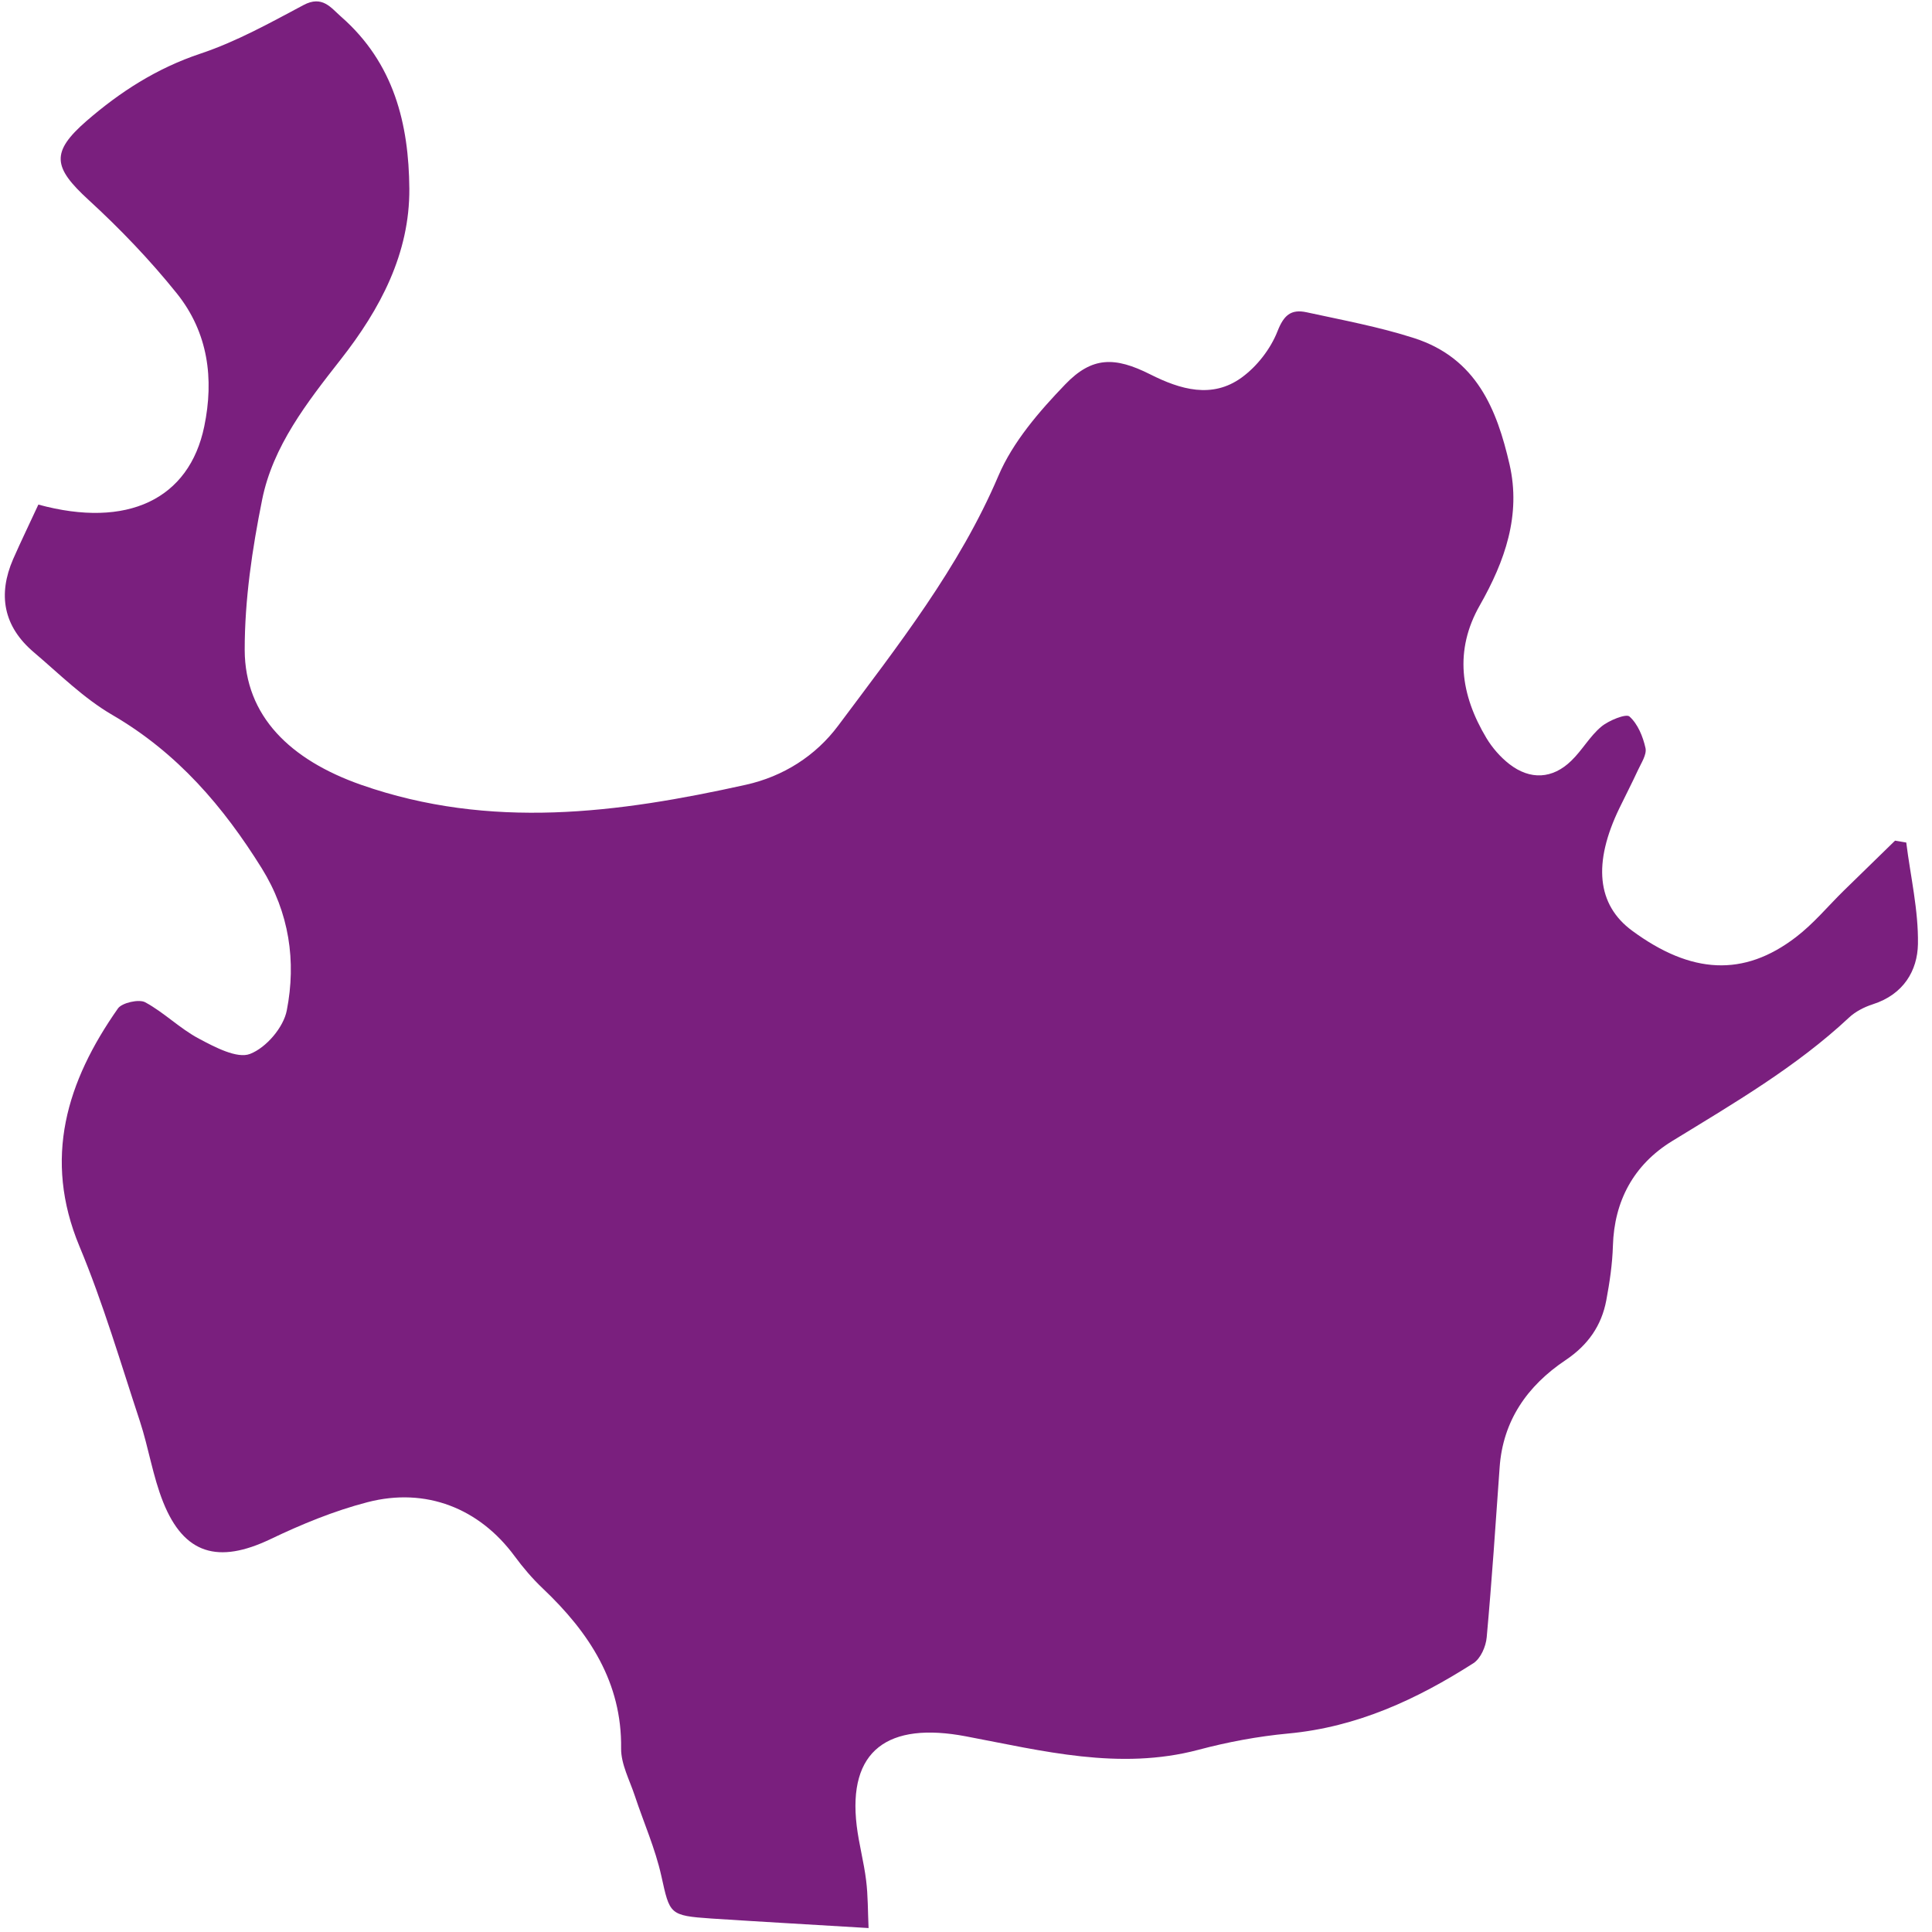
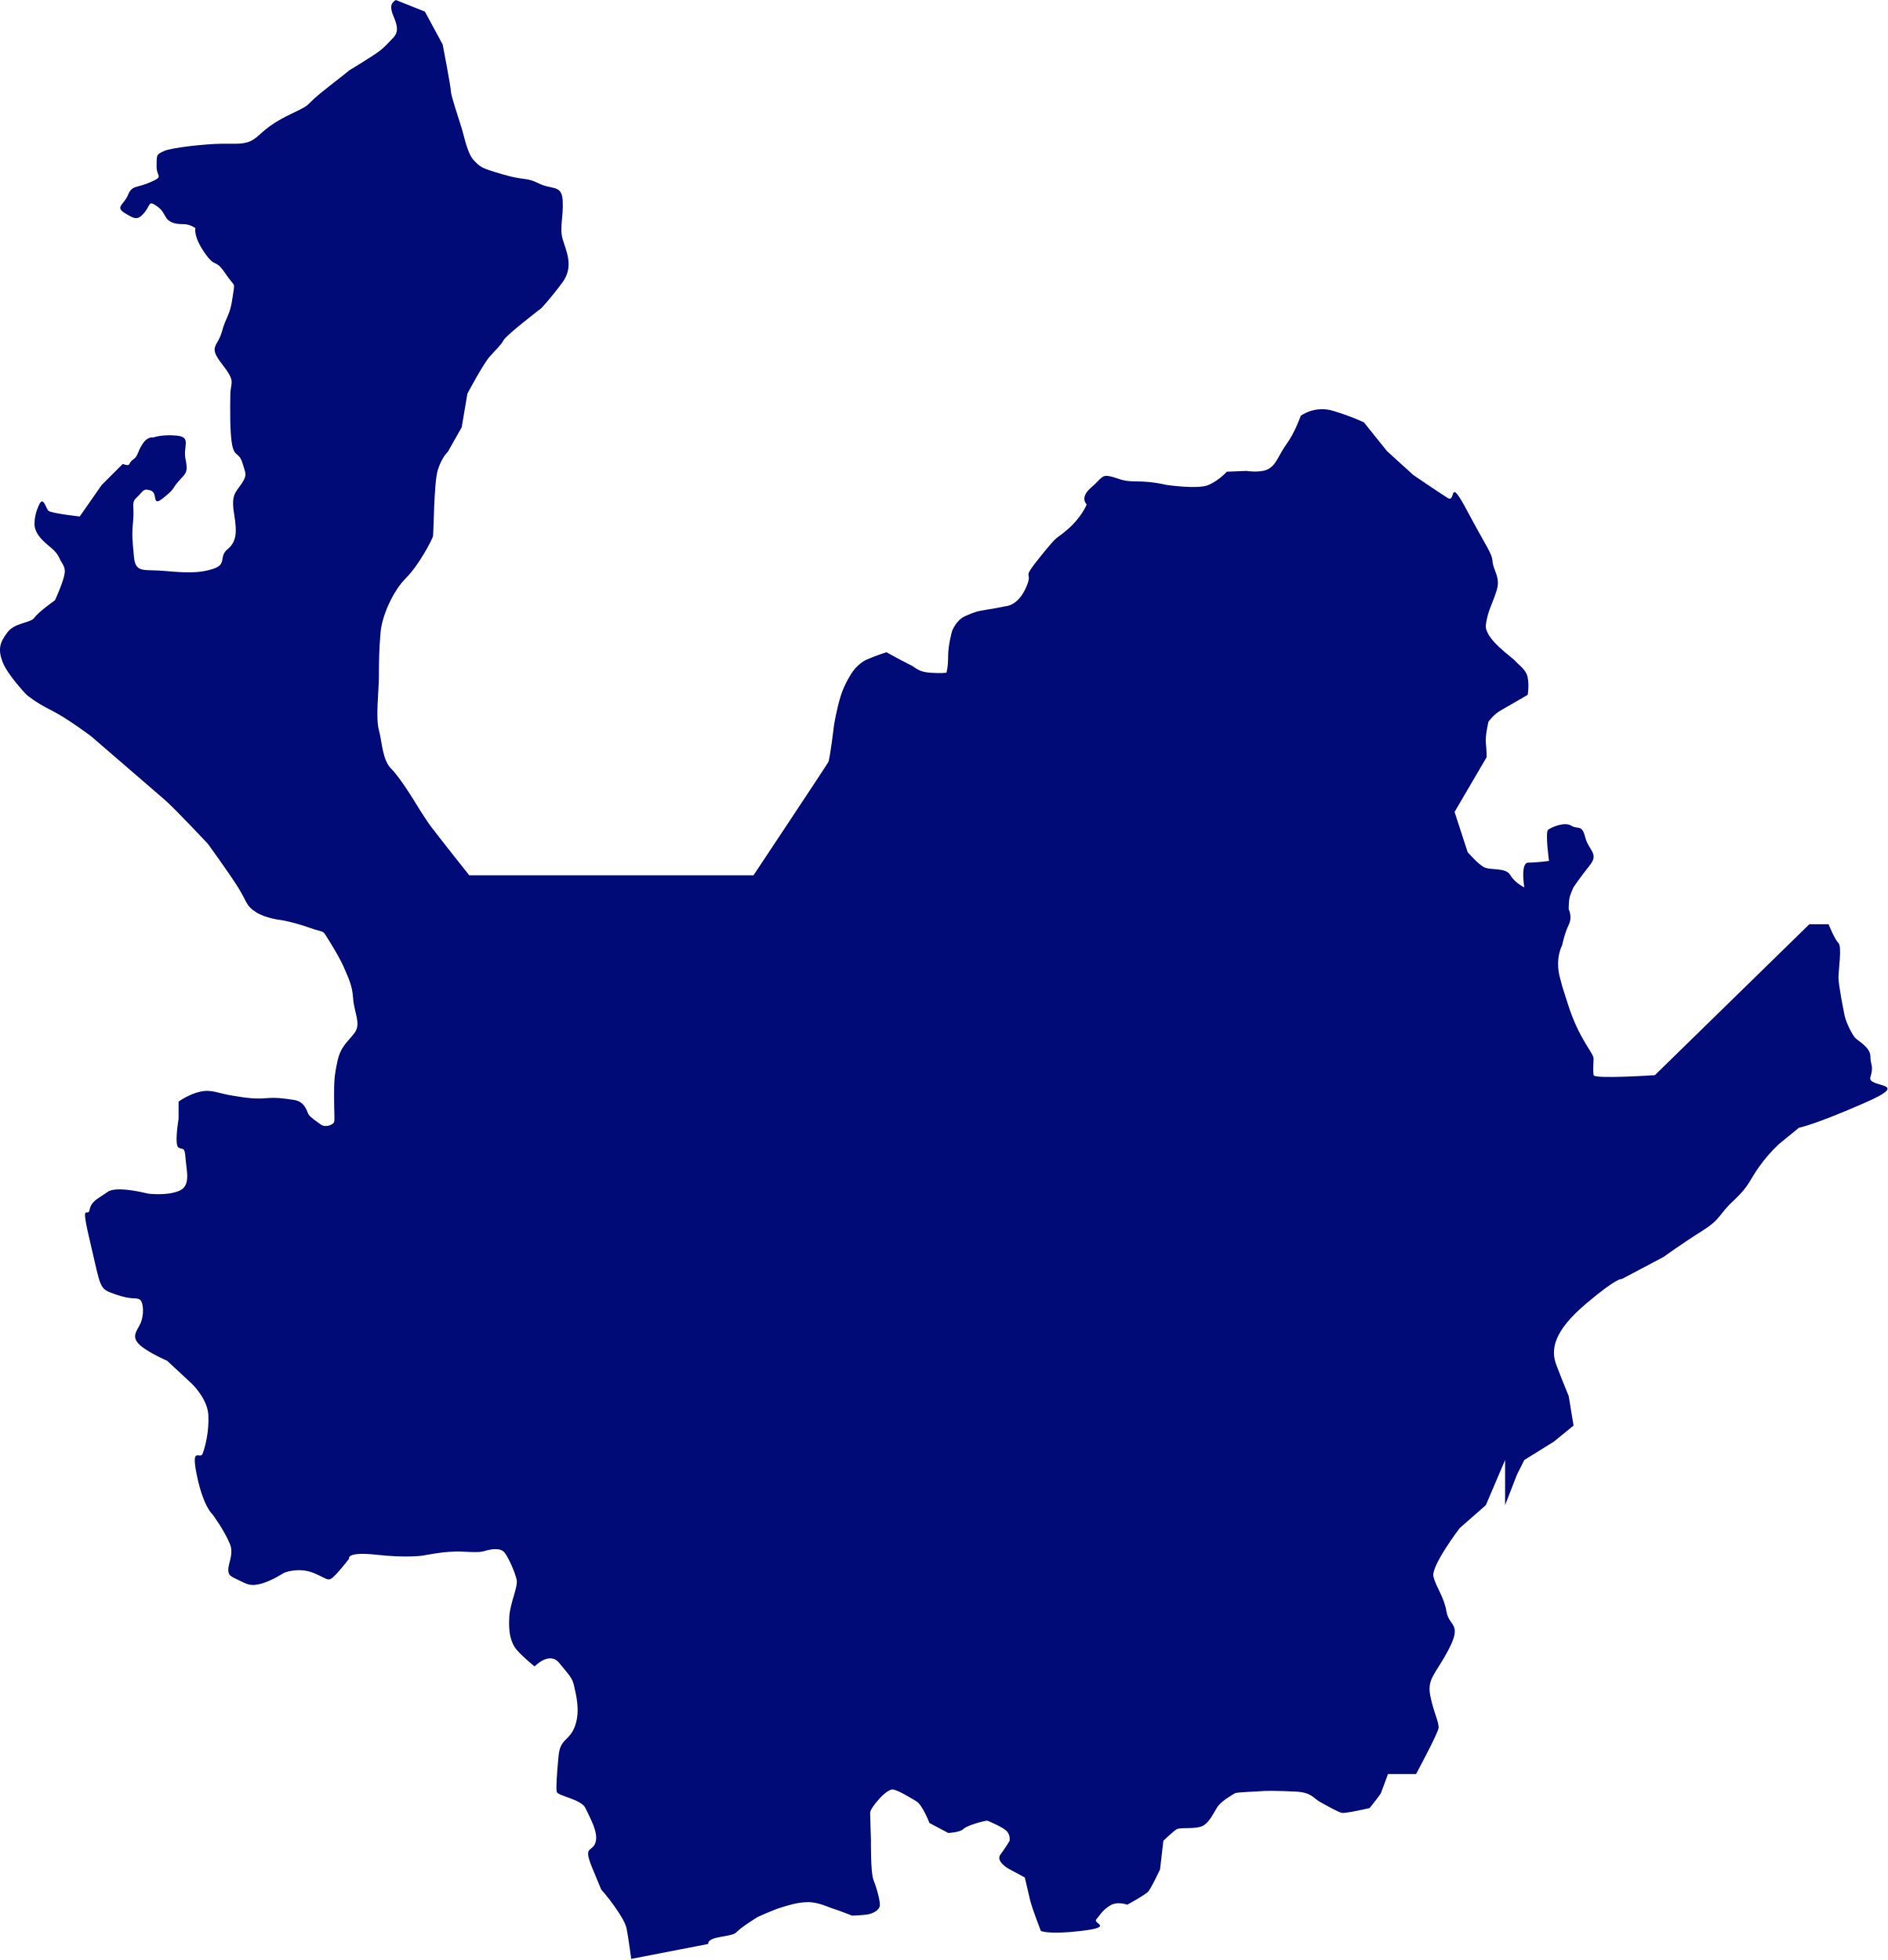
- <svg xmlns="http://www.w3.org/2000/svg" width="134" height="134" viewBox="0 0 134 134" fill="none">
-   <path d="M60.252 133.727C56.324 133.489 52.829 133.293 49.344 133.066C46.406 132.866 46.459 132.764 45.867 130.104C45.449 128.221 44.647 126.413 44.036 124.572C43.675 123.475 43.068 122.363 43.079 121.266C43.14 116.713 40.891 113.246 37.643 110.169C36.923 109.487 36.271 108.718 35.685 107.923C33.251 104.625 29.557 103.131 25.479 104.192C23.158 104.795 20.904 105.726 18.755 106.754C15.136 108.482 12.765 107.804 11.319 104.19C10.595 102.38 10.309 100.423 9.7 98.566C8.359 94.507 7.157 90.389 5.509 86.44C2.975 80.347 4.623 75.01 8.183 69.941C8.46 69.551 9.634 69.284 10.065 69.513C11.386 70.225 12.469 71.336 13.799 72.04C14.898 72.626 16.45 73.449 17.344 73.097C18.473 72.662 19.67 71.246 19.891 70.079C20.558 66.676 20.065 63.292 18.149 60.214C15.503 55.971 12.334 52.23 7.79 49.586C5.798 48.428 4.123 46.748 2.357 45.249C0.221 43.443 -0.152 41.233 0.908 38.786C1.47 37.504 2.086 36.248 2.661 34.997C8.826 36.679 13.123 34.632 14.167 29.575C14.851 26.278 14.443 23.073 12.267 20.354C10.416 18.047 8.334 15.875 6.14 13.863C3.682 11.608 3.499 10.567 6.003 8.388C8.323 6.379 10.858 4.735 13.91 3.717C16.404 2.883 18.728 1.588 21.047 0.353C22.359 -0.35 22.956 0.544 23.649 1.15C27.333 4.373 28.354 8.6 28.391 13.084C28.42 17.581 26.378 21.435 23.627 24.938C21.288 27.924 18.932 30.939 18.184 34.645C17.492 38.077 16.969 41.594 16.972 45.083C16.987 49.67 20.135 52.71 25.06 54.438C34.017 57.567 42.877 56.397 51.731 54.43C54.312 53.857 56.564 52.437 58.135 50.33C62.263 44.798 66.534 39.38 69.253 32.989C70.252 30.651 72.069 28.543 73.889 26.653C75.744 24.728 77.314 24.726 79.778 25.965C81.879 27.025 84.07 27.661 86.102 26.198C87.189 25.414 88.128 24.193 88.606 22.974C89.038 21.872 89.533 21.421 90.629 21.66C93.127 22.203 95.661 22.672 98.081 23.451C102.423 24.849 103.825 28.415 104.698 32.205C105.508 35.727 104.378 38.922 102.638 41.982C100.853 45.114 101.301 48.194 103.095 51.19C103.499 51.861 104.055 52.504 104.683 52.993C106.13 54.118 107.683 54.032 108.981 52.765C109.739 52.036 110.258 51.075 111.06 50.402C111.578 49.968 112.782 49.484 113.015 49.694C113.602 50.218 113.953 51.096 114.128 51.881C114.227 52.339 113.835 52.916 113.606 53.414C113.196 54.298 112.746 55.173 112.32 56.05C110.47 59.87 110.764 62.752 113.193 64.546C117.301 67.577 120.947 67.768 124.557 65.002C125.789 64.062 126.782 62.851 127.887 61.768C129.068 60.614 130.256 59.46 131.437 58.306C131.696 58.352 131.955 58.391 132.214 58.436C132.508 60.785 133.064 63.134 133.025 65.478C132.993 67.318 132.028 68.974 129.892 69.656C129.301 69.846 128.687 70.162 128.25 70.572C124.591 73.996 120.25 76.523 115.965 79.15C113.304 80.786 111.961 83.306 111.869 86.398C111.832 87.667 111.643 88.941 111.409 90.19C111.081 91.929 110.159 93.279 108.587 94.335C105.909 96.127 104.238 98.559 104.012 101.771C103.734 105.702 103.471 109.641 103.115 113.559C103.06 114.195 102.7 115.03 102.188 115.36C98.285 117.853 94.145 119.79 89.335 120.235C87.245 120.431 85.15 120.823 83.126 121.362C77.636 122.819 72.278 121.427 66.992 120.429C61.588 119.403 58.786 121.398 59.42 126.64C59.574 127.904 59.918 129.151 60.072 130.416C60.206 131.477 60.188 132.551 60.243 133.742L60.252 133.727Z" fill="#7A1F7E" />
+ <svg xmlns="http://www.w3.org/2000/svg" width="26" height="27" viewBox="0 0 26 27" fill="none">
+   <path d="M8.697 27C8.697 27 8.65 26.651 8.63 26.561C8.607 26.471 8.54 26.369 8.461 26.256C8.382 26.142 8.281 26.029 8.281 26.029L8.155 25.724C8.03 25.418 8.155 25.52 8.202 25.383C8.249 25.247 8.123 25.035 8.065 24.909C8.01 24.784 7.681 24.741 7.669 24.683C7.658 24.627 7.669 24.456 7.693 24.197C7.716 23.938 7.841 23.994 7.92 23.778C7.998 23.563 7.931 23.336 7.908 23.226C7.885 23.113 7.841 23.078 7.704 22.909C7.568 22.74 7.364 22.956 7.364 22.956C7.364 22.956 7.207 22.831 7.119 22.729C7.032 22.627 7.003 22.482 7.015 22.278C7.026 22.075 7.14 21.859 7.116 21.758C7.093 21.656 7.003 21.452 6.948 21.385C6.892 21.319 6.767 21.339 6.689 21.362C6.61 21.385 6.575 21.385 6.36 21.374C6.144 21.362 5.827 21.429 5.827 21.429C5.827 21.429 5.6 21.464 5.181 21.417C4.762 21.371 4.808 21.473 4.808 21.473C4.808 21.473 4.695 21.621 4.605 21.711C4.514 21.801 4.514 21.746 4.311 21.665C4.107 21.586 3.915 21.665 3.915 21.665C3.915 21.665 3.723 21.79 3.574 21.822C3.426 21.857 3.382 21.81 3.213 21.731C3.045 21.653 3.248 21.461 3.167 21.269C3.088 21.077 2.928 20.862 2.928 20.862C2.928 20.862 2.803 20.76 2.713 20.33C2.623 19.9 2.759 20.115 2.791 20.025C2.826 19.934 2.882 19.719 2.87 19.493C2.858 19.266 2.643 19.062 2.643 19.062L2.302 18.745C2.302 18.745 1.985 18.609 1.895 18.495C1.805 18.382 1.918 18.303 1.95 18.19C1.985 18.077 1.974 17.92 1.915 17.896C1.86 17.873 1.813 17.908 1.586 17.829C1.359 17.751 1.394 17.751 1.246 17.129C1.098 16.506 1.211 16.788 1.234 16.666C1.258 16.541 1.359 16.509 1.482 16.419C1.607 16.329 2.035 16.442 2.035 16.442C2.035 16.442 2.282 16.477 2.46 16.408C2.637 16.341 2.567 16.126 2.556 15.957C2.544 15.788 2.521 15.844 2.46 15.809C2.398 15.774 2.46 15.413 2.46 15.413V15.175C2.46 15.175 2.599 15.073 2.759 15.038C2.917 15.003 2.998 15.061 3.202 15.093C3.406 15.128 3.531 15.14 3.665 15.128C3.801 15.117 3.892 15.128 4.049 15.152C4.206 15.175 4.229 15.32 4.252 15.355C4.276 15.39 4.354 15.445 4.421 15.492C4.488 15.538 4.59 15.492 4.602 15.457C4.613 15.422 4.602 15.332 4.602 15.117C4.602 14.902 4.602 14.835 4.648 14.619C4.695 14.404 4.797 14.349 4.887 14.224C4.977 14.099 4.875 13.942 4.864 13.75C4.852 13.558 4.785 13.445 4.739 13.331C4.692 13.218 4.59 13.049 4.512 12.924C4.433 12.799 4.477 12.857 4.252 12.776C4.025 12.697 3.868 12.674 3.868 12.674C3.868 12.674 3.653 12.651 3.519 12.561C3.382 12.471 3.406 12.424 3.272 12.212C3.135 11.997 2.864 11.625 2.864 11.625C2.864 11.625 2.422 11.151 2.265 11.014C2.107 10.877 1.258 10.145 1.258 10.145C1.258 10.145 0.929 9.895 0.705 9.784C0.478 9.671 0.364 9.569 0.364 9.569C0.364 9.569 0.105 9.299 0.035 9.118C-0.032 8.938 0 8.848 0.102 8.711C0.204 8.575 0.419 8.586 0.475 8.508C0.53 8.429 0.757 8.269 0.757 8.269C0.757 8.269 0.847 8.077 0.882 7.941C0.917 7.804 0.859 7.784 0.815 7.682C0.769 7.58 0.678 7.534 0.588 7.443C0.498 7.353 0.475 7.275 0.475 7.217C0.475 7.159 0.486 7.06 0.542 6.946C0.597 6.833 0.632 7.002 0.667 7.036C0.702 7.071 1.098 7.115 1.098 7.115L1.4 6.682L1.691 6.391C1.811 6.435 1.758 6.382 1.831 6.333C1.904 6.283 1.889 6.231 1.962 6.118C2.035 6.004 2.11 6.027 2.11 6.027C2.11 6.027 2.23 5.981 2.436 6.001C2.643 6.022 2.518 6.147 2.556 6.327C2.594 6.51 2.559 6.519 2.463 6.626C2.364 6.737 2.419 6.725 2.25 6.859C2.081 6.996 2.183 6.792 2.075 6.757C1.971 6.722 1.976 6.766 1.889 6.847C1.799 6.929 1.854 6.958 1.834 7.173C1.813 7.388 1.825 7.435 1.845 7.67C1.866 7.903 1.985 7.839 2.27 7.865C2.556 7.891 2.742 7.9 2.937 7.836C3.132 7.772 3.01 7.67 3.132 7.568C3.254 7.467 3.269 7.348 3.225 7.08C3.181 6.813 3.245 6.786 3.327 6.664C3.408 6.542 3.385 6.528 3.339 6.376C3.292 6.225 3.234 6.301 3.199 6.135C3.164 5.969 3.17 5.606 3.173 5.431C3.176 5.257 3.254 5.266 3.059 5.016C2.864 4.766 2.995 4.786 3.056 4.571C3.114 4.356 3.167 4.356 3.202 4.106C3.237 3.855 3.248 3.983 3.103 3.765C2.957 3.55 2.972 3.707 2.815 3.477C2.658 3.248 2.692 3.143 2.692 3.143C2.692 3.143 2.62 3.088 2.532 3.088C2.445 3.088 2.346 3.079 2.294 3.006C2.244 2.934 2.247 2.896 2.145 2.829C2.043 2.762 2.073 2.829 1.985 2.934C1.895 3.038 1.854 3.018 1.717 2.934C1.581 2.849 1.709 2.82 1.764 2.684C1.819 2.547 1.883 2.594 2.073 2.509C2.265 2.425 2.154 2.442 2.157 2.288C2.16 2.137 2.148 2.131 2.256 2.082C2.361 2.032 2.838 1.983 3.045 1.98C3.251 1.977 3.371 1.998 3.49 1.922C3.609 1.846 3.647 1.745 4.002 1.573C4.357 1.404 4.13 1.5 4.541 1.183C4.951 0.866 4.692 1.047 4.974 0.869C5.254 0.692 5.245 0.701 5.417 0.52C5.588 0.34 5.257 0.119 5.452 0L5.853 0.16L6.098 0.614C6.098 0.614 6.211 1.201 6.211 1.259C6.211 1.317 6.325 1.654 6.36 1.768C6.395 1.881 6.438 2.117 6.528 2.21C6.619 2.303 6.619 2.312 6.924 2.402C7.23 2.492 7.242 2.437 7.422 2.527C7.602 2.617 7.739 2.538 7.751 2.765C7.763 2.992 7.704 3.137 7.751 3.297C7.797 3.454 7.908 3.669 7.751 3.885C7.594 4.1 7.457 4.245 7.457 4.245C7.457 4.245 6.971 4.617 6.936 4.687C6.901 4.754 6.834 4.812 6.744 4.914C6.654 5.016 6.438 5.423 6.438 5.423L6.36 5.885L6.168 6.225C6.168 6.225 6.089 6.292 6.031 6.472C5.975 6.653 5.975 7.342 5.964 7.388C5.952 7.435 5.772 7.784 5.591 7.964C5.411 8.144 5.262 8.484 5.242 8.711C5.222 8.938 5.219 9.13 5.219 9.322C5.219 9.514 5.172 9.886 5.219 10.057C5.265 10.226 5.265 10.464 5.388 10.589C5.513 10.714 5.705 11.031 5.705 11.031C5.705 11.031 5.842 11.258 5.932 11.38C6.022 11.502 6.464 12.058 6.464 12.058H10.379C10.379 12.058 11.386 10.543 11.409 10.499C11.433 10.453 11.488 9.991 11.488 9.991C11.488 9.991 11.523 9.775 11.578 9.595C11.633 9.415 11.735 9.267 11.735 9.267C11.735 9.267 11.814 9.142 11.939 9.086C12.064 9.031 12.21 8.985 12.21 8.985C12.21 8.985 12.48 9.133 12.55 9.165C12.617 9.2 12.652 9.255 12.809 9.267C12.966 9.278 13.036 9.267 13.036 9.267C13.036 9.267 13.06 9.2 13.06 9.04C13.06 8.88 13.115 8.691 13.115 8.691C13.115 8.691 13.17 8.543 13.295 8.487C13.421 8.432 13.453 8.42 13.601 8.397C13.749 8.374 13.851 8.351 13.851 8.351C13.851 8.351 14.02 8.351 14.134 8.092C14.247 7.833 14.043 8.025 14.326 7.673C14.608 7.324 14.518 7.458 14.71 7.289C14.902 7.121 14.969 6.949 14.969 6.949C14.969 6.949 14.867 6.859 15.024 6.722C15.181 6.586 15.173 6.53 15.306 6.565C15.443 6.6 15.455 6.632 15.667 6.632C15.88 6.632 16.063 6.679 16.063 6.679C16.063 6.679 16.506 6.746 16.651 6.679C16.8 6.612 16.898 6.498 16.898 6.498L17.169 6.487C17.169 6.487 17.385 6.522 17.486 6.452C17.588 6.385 17.612 6.269 17.725 6.112C17.839 5.955 17.917 5.728 17.917 5.728C17.917 5.728 18.109 5.58 18.368 5.661C18.627 5.74 18.787 5.818 18.787 5.818L19.105 6.214L19.466 6.542C19.466 6.542 19.815 6.781 19.94 6.859C20.065 6.938 19.94 6.53 20.211 7.039C20.481 7.548 20.551 7.615 20.56 7.74C20.572 7.865 20.673 7.955 20.615 8.135C20.56 8.316 20.49 8.418 20.467 8.609C20.444 8.801 20.839 9.06 20.874 9.107C20.909 9.153 21.023 9.22 21.043 9.333C21.066 9.447 21.043 9.572 21.043 9.572C21.043 9.572 20.772 9.729 20.671 9.787C20.569 9.845 20.502 9.944 20.502 9.944C20.502 9.944 20.455 10.148 20.467 10.238C20.478 10.328 20.478 10.43 20.478 10.43L20.036 11.185L20.216 11.738C20.216 11.738 20.342 11.886 20.432 11.941C20.522 11.997 20.737 11.941 20.804 12.055C20.871 12.168 20.997 12.224 20.997 12.224C20.997 12.224 20.938 11.883 21.052 11.883C21.165 11.883 21.337 11.86 21.337 11.86C21.337 11.86 21.282 11.465 21.325 11.43C21.372 11.395 21.552 11.316 21.643 11.374C21.733 11.43 21.791 11.351 21.835 11.532C21.881 11.712 22.027 11.758 21.902 11.915C21.776 12.072 21.675 12.221 21.675 12.221C21.675 12.221 21.628 12.322 21.619 12.369C21.608 12.415 21.608 12.526 21.608 12.526C21.608 12.526 21.663 12.628 21.608 12.741C21.552 12.854 21.517 13.023 21.517 13.023C21.517 13.023 21.462 13.125 21.462 13.273C21.462 13.421 21.497 13.488 21.517 13.579C21.541 13.669 21.439 13.331 21.596 13.829C21.753 14.326 21.954 14.506 21.951 14.585C21.948 14.663 21.942 14.753 21.951 14.811C21.96 14.867 22.795 14.811 22.795 14.811L24.923 12.732H25.188C25.188 12.732 25.272 12.942 25.324 12.991C25.374 13.041 25.324 13.363 25.324 13.465C25.324 13.567 25.391 13.907 25.409 13.991C25.426 14.076 25.511 14.256 25.56 14.303C25.61 14.349 25.764 14.433 25.764 14.553C25.764 14.672 25.813 14.681 25.764 14.838C25.714 14.995 26.375 14.893 25.679 15.195C24.984 15.5 24.78 15.535 24.78 15.535L24.509 15.756C24.509 15.756 24.373 15.876 24.239 16.062C24.102 16.248 24.102 16.332 23.884 16.535C23.663 16.739 23.715 16.788 23.441 16.96C23.171 17.129 22.915 17.315 22.915 17.315L22.338 17.62C22.338 17.62 22.289 17.585 21.846 17.96C21.404 18.335 21.355 18.588 21.439 18.806C21.523 19.027 21.608 19.231 21.608 19.231L21.675 19.638L21.404 19.859L20.997 20.112L20.895 20.315L20.732 20.734V20.112L20.467 20.734L20.106 21.051C20.106 21.051 19.71 21.572 19.745 21.717C19.78 21.865 19.893 21.999 19.925 22.203C19.96 22.406 20.141 22.36 19.96 22.711C19.78 23.06 19.655 23.118 19.701 23.357C19.748 23.595 19.826 23.729 19.815 23.807C19.803 23.886 19.506 24.438 19.506 24.438H19.119C19.119 24.438 19.035 24.668 19.023 24.697C19.012 24.726 18.866 24.907 18.866 24.907C18.866 24.907 18.531 24.985 18.482 24.973C18.432 24.962 18.272 24.872 18.182 24.822C18.092 24.773 18.069 24.691 17.847 24.68C17.626 24.668 17.405 24.668 17.373 24.674C17.338 24.68 17.038 24.686 17.012 24.703C16.983 24.72 16.826 24.805 16.767 24.895C16.709 24.985 16.648 25.133 16.535 25.165C16.421 25.197 16.252 25.171 16.206 25.2C16.159 25.229 16.025 25.357 16.025 25.357L15.979 25.753C15.979 25.753 15.86 26.006 15.816 26.058C15.769 26.107 15.528 26.238 15.528 26.238C15.528 26.238 15.385 26.183 15.28 26.256C15.173 26.328 15.149 26.387 15.1 26.442C15.05 26.497 15.353 26.544 14.896 26.599C14.439 26.654 14.337 26.599 14.337 26.599C14.337 26.599 14.218 26.294 14.189 26.174C14.16 26.055 14.116 25.863 14.116 25.863L13.895 25.744C13.895 25.744 13.709 25.642 13.781 25.546C13.854 25.45 13.906 25.36 13.906 25.36C13.906 25.36 13.924 25.276 13.86 25.218C13.799 25.162 13.616 25.087 13.601 25.081C13.584 25.075 13.324 25.142 13.272 25.194C13.223 25.244 13.062 25.25 13.062 25.25L12.803 25.113C12.803 25.113 12.707 24.863 12.623 24.814C12.539 24.764 12.347 24.645 12.288 24.651C12.23 24.657 12.137 24.752 12.137 24.752C12.137 24.752 11.986 24.909 11.986 24.973C11.986 25.037 11.997 25.351 11.997 25.351C11.997 25.351 11.991 25.799 12.032 25.898C12.073 26 12.134 26.209 12.117 26.264C12.099 26.32 12.021 26.36 11.954 26.372C11.887 26.384 11.738 26.389 11.738 26.389C11.738 26.389 11.523 26.305 11.479 26.294C11.433 26.282 11.281 26.203 11.133 26.203C10.984 26.203 10.845 26.25 10.743 26.282C10.641 26.314 10.437 26.407 10.437 26.407C10.437 26.407 10.21 26.546 10.143 26.619C10.076 26.689 9.745 26.666 9.756 26.779L8.694 26.985L8.697 27Z" fill="#000B77" />
</svg>
